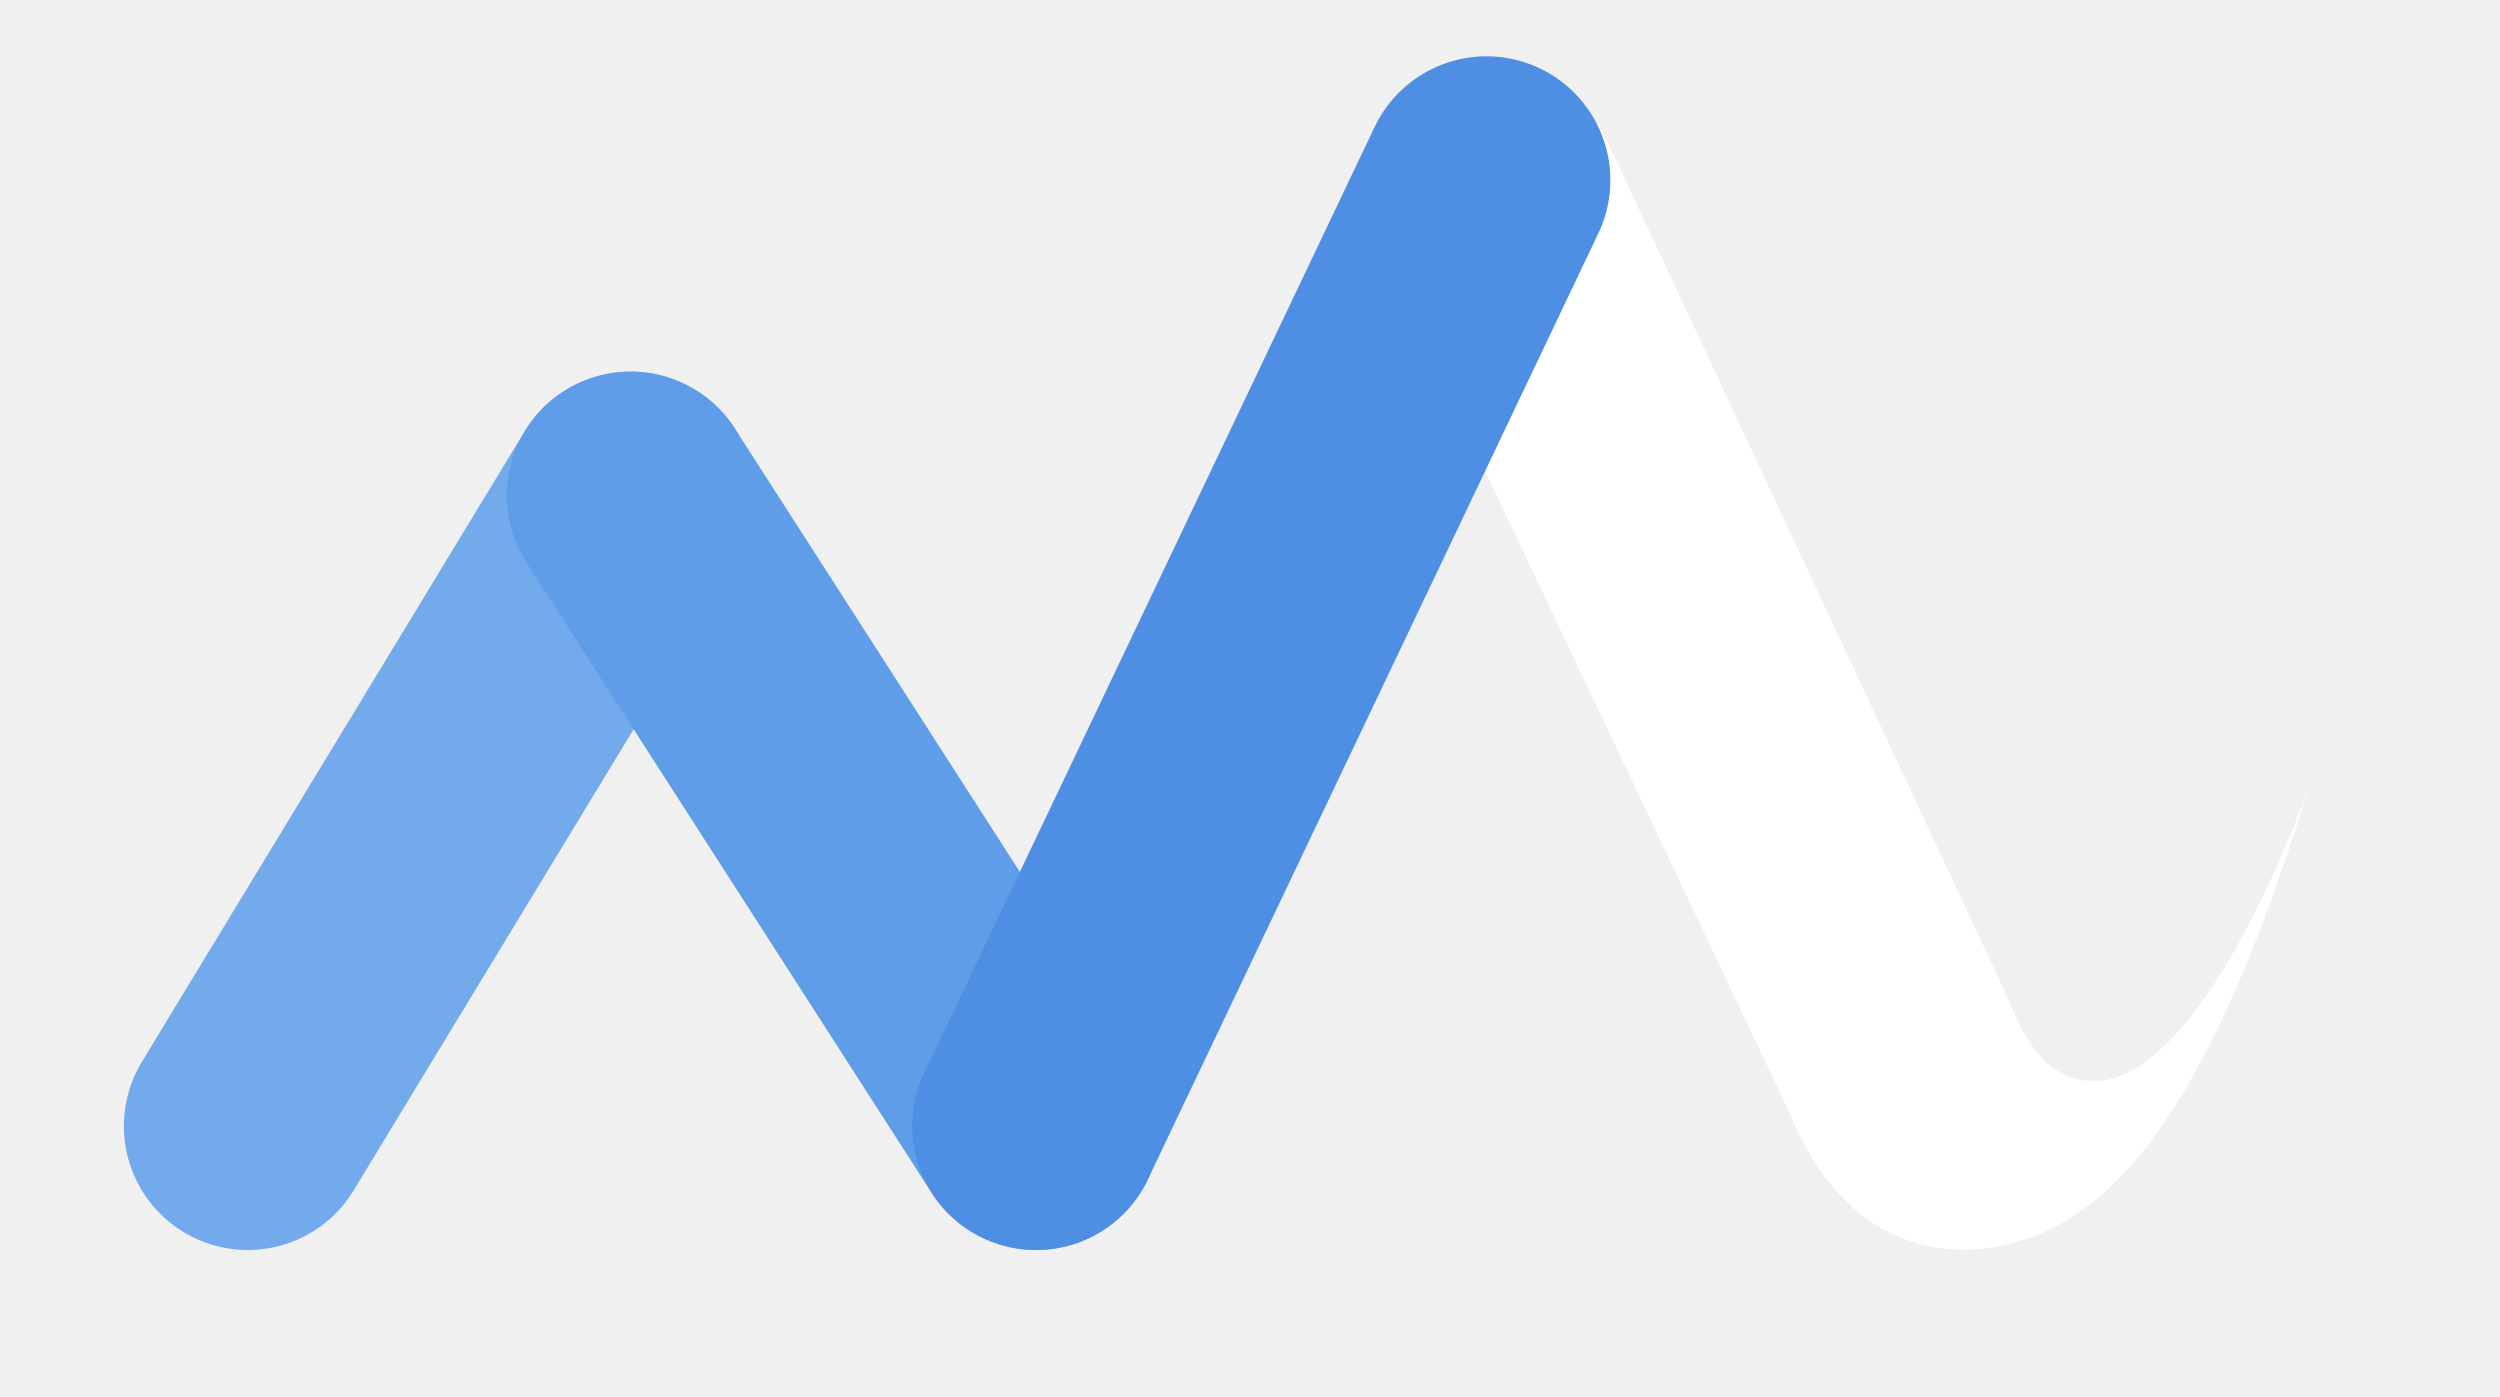
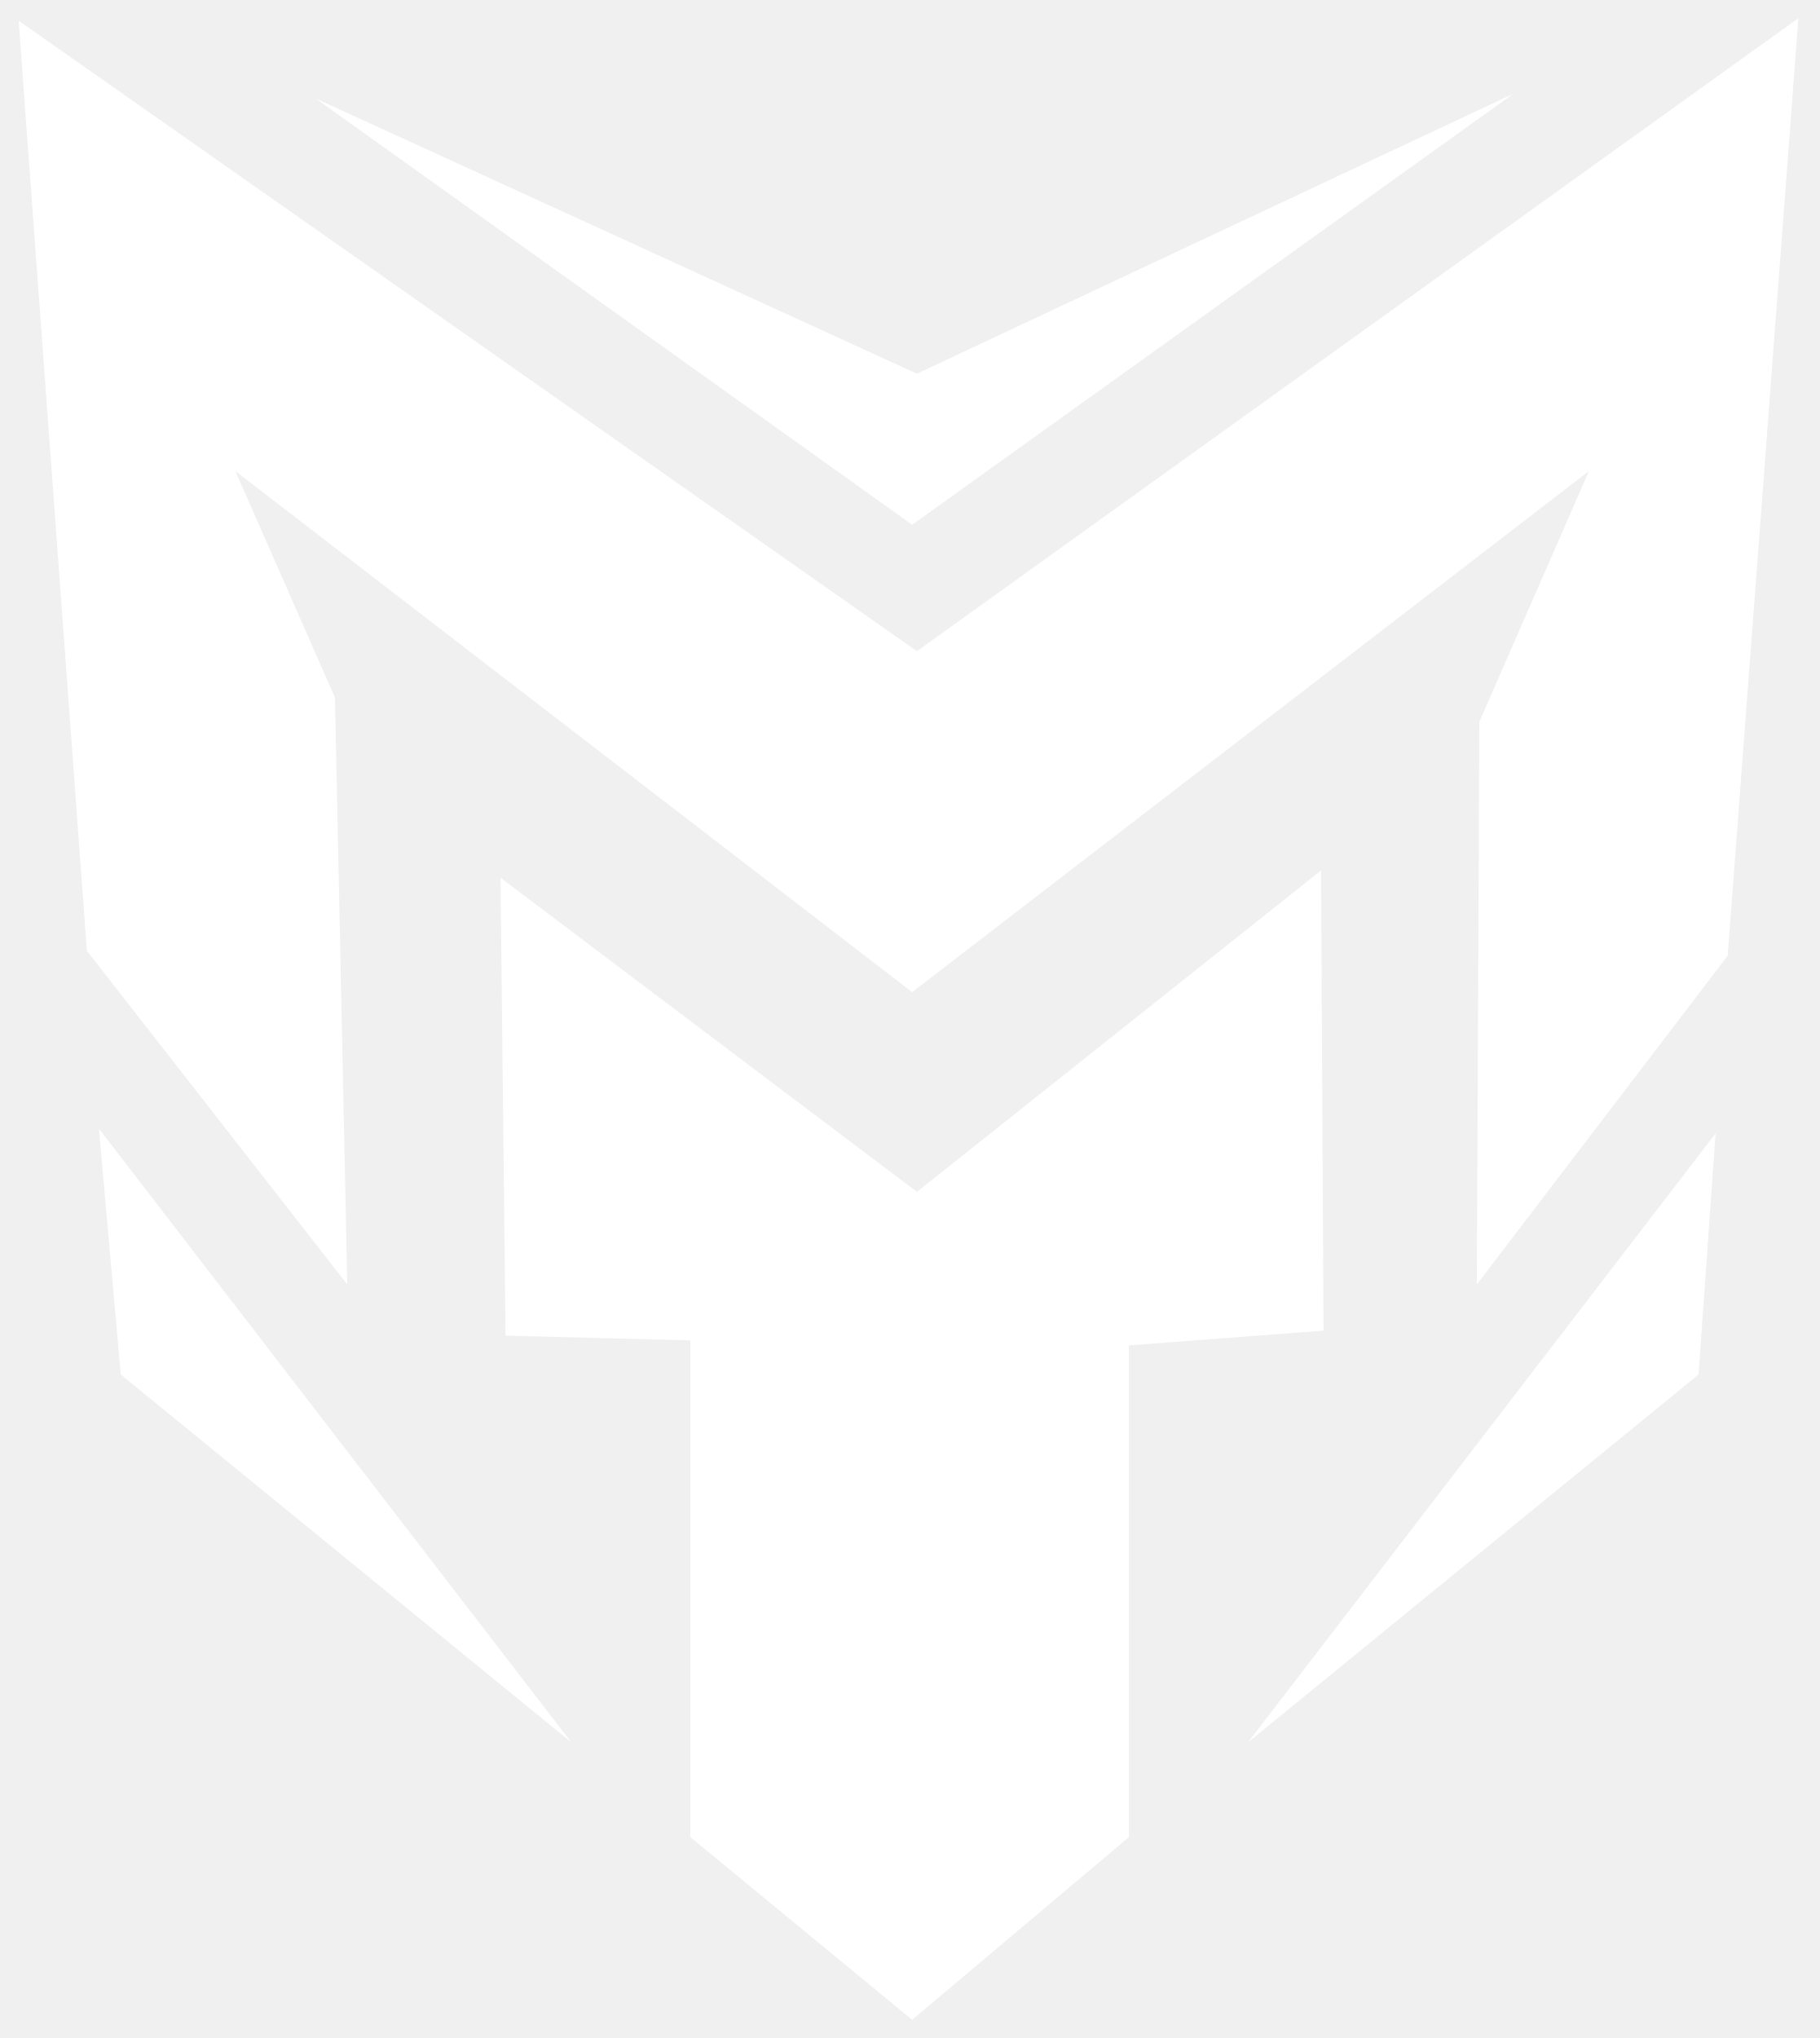
- <svg xmlns="http://www.w3.org/2000/svg" viewBox="0 0 222 124" width="222" height="124">
-   <path d="M122 21 L159 99 C163 109 171 113 180 110 C189 107 197 96 205 70 C199 86 192 96 186 96 C182 96 180 93 178 88 L142 11 Z" fill="#ffffff" />
-   <g fill="none" stroke-width="22" stroke-linecap="round">
-     <path d="M22 100 L56 44" stroke="#72aaec" />
-     <path d="M56 44 L92 100" stroke="#609de8" />
-     <path d="M92 100 L132 16" stroke="#4f8fe3" />
+ <svg xmlns="http://www.w3.org/2000/svg" viewBox="100 52 800 896" width="200" height="224">
+   <g fill="#ffffff">
+     <path d="M 749.4,616.7 L 750.5,369.4 L 798.7,259.1 L 501.1,488.2 L 203.5,259.1 L 247.3,358.7 L 252.7,616.7 L 138.2,470.0 L 108.2,61.1 L 503.2,338.3 L 890.8,60.0 L 859.7,472.2 L 749.4,616.7 Z" />
+     <path d="M 501.1,940.0 L 403.6,859.7 L 403.6,641.3 L 322.3,639.2 L 320.1,437.9 L 503.2,576.0 L 680.9,434.7 L 682.0,637.0 L 596.4,643.5 L 596.4,859.7 L 501.1,940.0 Z" />
+     <path d="M 501.1,282.7 L 238.8,95.3 L 503.2,216.3 L 765.5,93.2 L 501.1,282.7 Z" />
+     <path d="M 351.2,818.0 L 153.1,656.3 L 143.5,548.2 L 351.2,818.0 Z" />
+     <path d="M 648.8,818.0 L 854.4,550.3 L 846.9,656.3 L 648.8,818.0 Z" />
  </g>
</svg>
